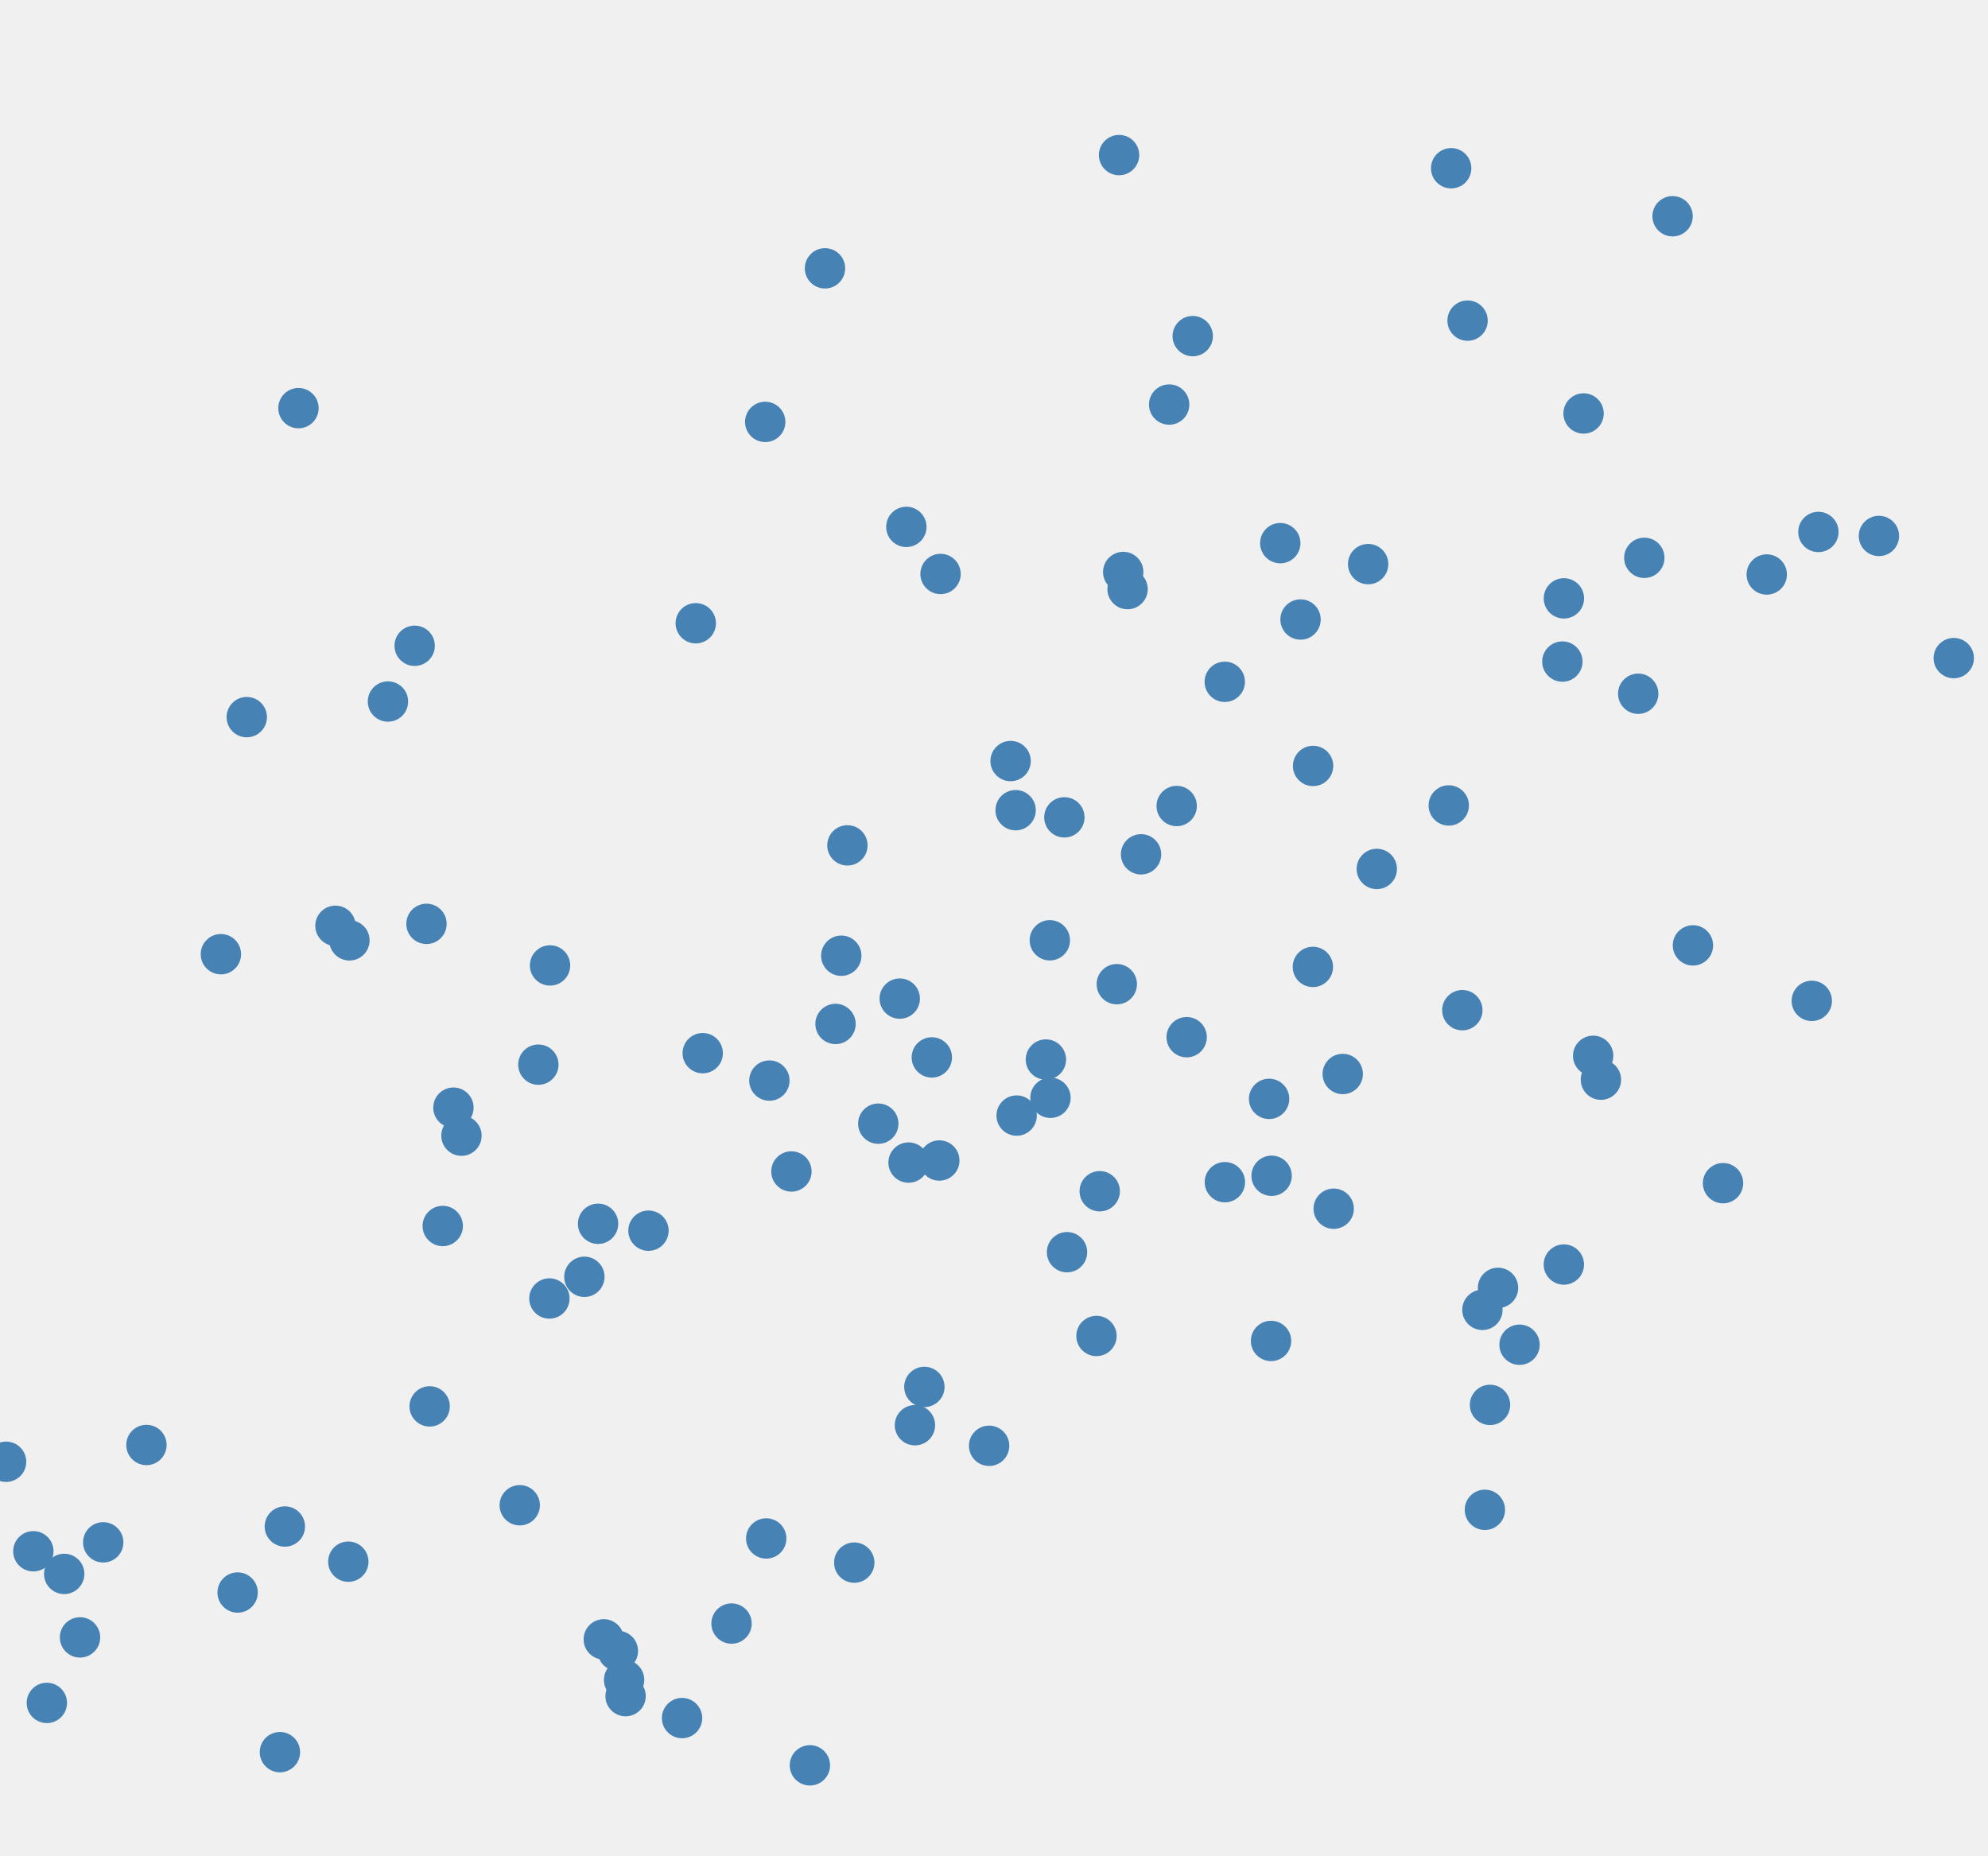
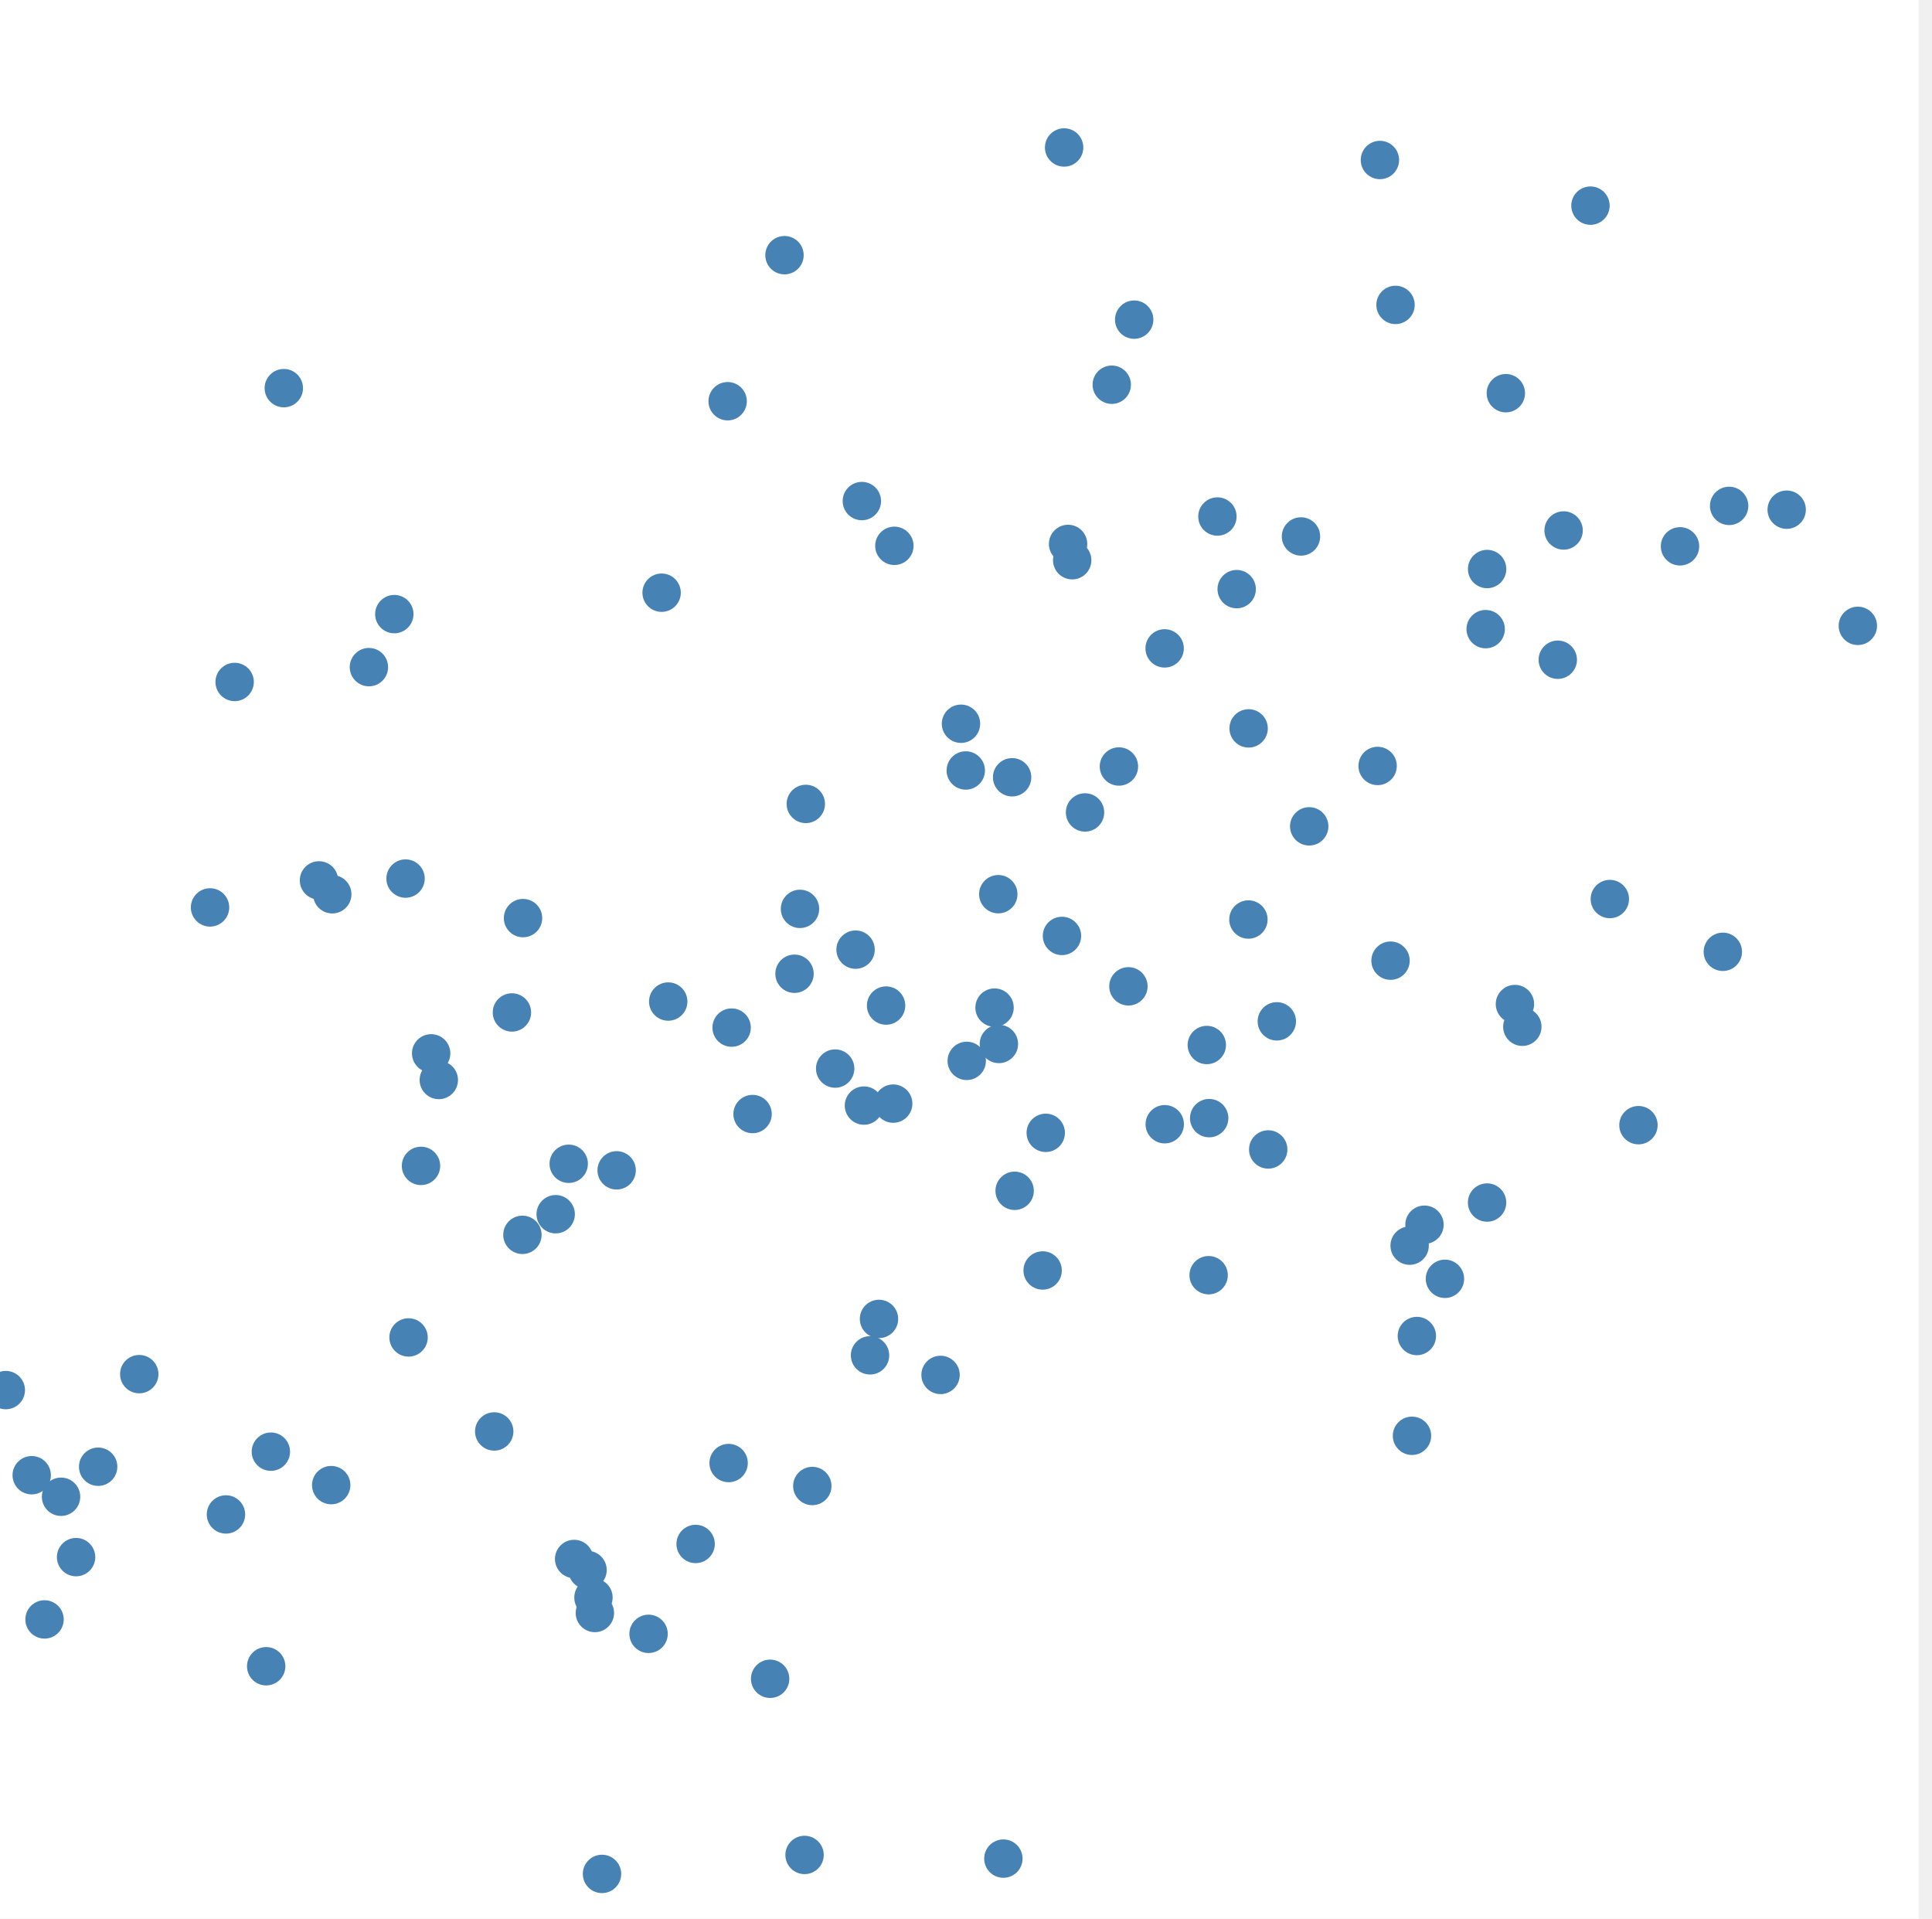
<svg xmlns="http://www.w3.org/2000/svg">
+   <rect width="200" height="200" fill="white" />
  <g>
    <circle cx="80.28" cy="174.987" r="2" style="fill: steelblue;" />
    <circle cx="42.275" cy="91.577" r="2" style="fill: steelblue;" />
    <circle cx="82.821" cy="101.498" r="2" style="fill: steelblue;" />
    <circle cx="83.869" cy="193.348" r="2" style="fill: steelblue;" />
    <circle cx="62.754" cy="195.326" r="2" style="fill: steelblue;" />
    <circle cx="104.593" cy="193.731" r="2" style="fill: steelblue;" />
    <circle cx="147.696" cy="139.258" r="2" style="fill: steelblue;" />
    <circle cx="132.201" cy="119.813" r="2" style="fill: steelblue;" />
    <circle cx="126.047" cy="116.548" r="2" style="fill: steelblue;" />
    <circle cx="78.449" cy="116.121" r="2" style="fill: steelblue;" />
    <circle cx="87.059" cy="111.382" r="2" style="fill: steelblue;" />
    <circle cx="59.284" cy="121.306" r="2" style="fill: steelblue;" />
    <circle cx="125.99" cy="132.919" r="2" style="fill: steelblue;" />
    <circle cx="133.098" cy="106.459" r="2" style="fill: steelblue;" />
    <circle cx="42.589" cy="139.407" r="2" style="fill: steelblue;" />
    <circle cx="44.945" cy="109.795" r="2" style="fill: steelblue;" />
    <circle cx="104.063" cy="93.205" r="2" style="fill: steelblue;" />
    <circle cx="150.623" cy="133.296" r="2" style="fill: steelblue;" />
    <circle cx="84.677" cy="154.893" r="2" style="fill: steelblue;" />
    <circle cx="103.673" cy="105.026" r="2" style="fill: steelblue;" />
    <circle cx="91.628" cy="137.477" r="2" style="fill: steelblue;" />
    <circle cx="135.616" cy="55.917" r="2" style="fill: steelblue;" />
    <circle cx="148.49" cy="127.657" r="2" style="fill: steelblue;" />
    <circle cx="28.236" cy="151.313" r="2" style="fill: steelblue;" />
    <circle cx="51.519" cy="149.206" r="2" style="fill: steelblue;" />
    <circle cx="38.456" cy="69.538" r="2" style="fill: steelblue;" />
    <circle cx="90.693" cy="141.273" r="2" style="fill: steelblue;" />
    <circle cx="43.886" cy="121.525" r="2" style="fill: steelblue;" />
    <circle cx="68.967" cy="61.779" r="2" style="fill: steelblue;" />
    <circle cx="162.992" cy="55.294" r="2" style="fill: steelblue;" />
    <circle cx="83.999" cy="83.796" r="2" style="fill: steelblue;" />
    <circle cx="115.892" cy="40.101" r="2" style="fill: steelblue;" />
    <circle cx="136.474" cy="86.133" r="2" style="fill: steelblue;" />
    <circle cx="110.702" cy="97.555" r="2" style="fill: steelblue;" />
    <circle cx="158.69" cy="107.022" r="2" style="fill: steelblue;" />
    <circle cx="69.657" cy="104.395" r="2" style="fill: steelblue;" />
    <circle cx="104.127" cy="108.817" r="2" style="fill: steelblue;" />
    <circle cx="0.605" cy="144.895" r="2" style="fill: steelblue;" />
    <circle cx="27.747" cy="173.68" r="2" style="fill: steelblue;" />
    <circle cx="62.011" cy="168.128" r="2" style="fill: steelblue;" />
    <circle cx="14.516" cy="143.232" r="2" style="fill: steelblue;" />
    <circle cx="143.845" cy="16.677" r="2" style="fill: steelblue;" />
    <circle cx="155.015" cy="125.346" r="2" style="fill: steelblue;" />
    <circle cx="100.774" cy="110.58" r="2" style="fill: steelblue;" />
    <circle cx="116.638" cy="79.895" r="2" style="fill: steelblue;" />
    <circle cx="121.404" cy="67.584" r="2" style="fill: steelblue;" />
    <circle cx="126.905" cy="53.839" r="2" style="fill: steelblue;" />
    <circle cx="10.232" cy="152.883" r="2" style="fill: steelblue;" />
    <circle cx="111.338" cy="56.697" r="2" style="fill: steelblue;" />
    <circle cx="89.841" cy="52.227" r="2" style="fill: steelblue;" />
    <circle cx="100.673" cy="80.31" r="2" style="fill: steelblue;" />
    <circle cx="121.415" cy="117.183" r="2" style="fill: steelblue;" />
    <circle cx="54.459" cy="128.712" r="2" style="fill: steelblue;" />
    <circle cx="41.104" cy="64.012" r="2" style="fill: steelblue;" />
    <circle cx="72.513" cy="160.933" r="2" style="fill: steelblue;" />
    <circle cx="3.306" cy="153.768" r="2" style="fill: steelblue;" />
    <circle cx="75.851" cy="41.821" r="2" style="fill: steelblue;" />
    <circle cx="89.187" cy="98.985" r="2" style="fill: steelblue;" />
    <circle cx="105.768" cy="124.122" r="2" style="fill: steelblue;" />
    <circle cx="113.106" cy="84.684" r="2" style="fill: steelblue;" />
    <circle cx="76.265" cy="107.111" r="2" style="fill: steelblue;" />
    <circle cx="98.045" cy="143.314" r="2" style="fill: steelblue;" />
    <circle cx="45.742" cy="112.573" r="2" style="fill: steelblue;" />
    <circle cx="4.643" cy="168.799" r="2" style="fill: steelblue;" />
    <circle cx="21.895" cy="94.584" r="2" style="fill: steelblue;" />
    <circle cx="59.849" cy="162.498" r="2" style="fill: steelblue;" />
    <circle cx="7.931" cy="162.306" r="2" style="fill: steelblue;" />
    <circle cx="23.555" cy="157.857" r="2" style="fill: steelblue;" />
    <circle cx="92.367" cy="104.815" r="2" style="fill: steelblue;" />
    <circle cx="34.526" cy="154.8" r="2" style="fill: steelblue;" />
    <circle cx="147.188" cy="149.659" r="2" style="fill: steelblue;" />
    <circle cx="193.665" cy="65.234" r="2" style="fill: steelblue;" />
    <circle cx="186.247" cy="53.126" r="2" style="fill: steelblue;" />
    <circle cx="108.687" cy="132.427" r="2" style="fill: steelblue;" />
    <circle cx="167.812" cy="93.71" r="2" style="fill: steelblue;" />
    <circle cx="53.364" cy="105.532" r="2" style="fill: steelblue;" />
    <circle cx="162.386" cy="68.767" r="2" style="fill: steelblue;" />
    <circle cx="146.943" cy="129.839" r="2" style="fill: steelblue;" />
    <circle cx="128.914" cy="61.408" r="2" style="fill: steelblue;" />
    <circle cx="175.127" cy="56.946" r="2" style="fill: steelblue;" />
    <circle cx="83.393" cy="94.735" r="2" style="fill: steelblue;" />
    <circle cx="165.793" cy="21.435" r="2" style="fill: steelblue;" />
    <circle cx="54.522" cy="95.697" r="2" style="fill: steelblue;" />
    <circle cx="34.636" cy="93.212" r="2" style="fill: steelblue;" />
    <circle cx="90.06" cy="115.239" r="2" style="fill: steelblue;" />
    <circle cx="93.109" cy="115.034" r="2" style="fill: steelblue;" />
    <circle cx="125.799" cy="108.925" r="2" style="fill: steelblue;" />
    <circle cx="109.01" cy="118.08" r="2" style="fill: steelblue;" />
    <circle cx="117.628" cy="102.81" r="2" style="fill: steelblue;" />
    <circle cx="130.137" cy="95.845" r="2" style="fill: steelblue;" />
    <circle cx="118.228" cy="33.318" r="2" style="fill: steelblue;" />
    <circle cx="105.505" cy="81.018" r="2" style="fill: steelblue;" />
    <circle cx="143.606" cy="79.839" r="2" style="fill: steelblue;" />
    <circle cx="154.869" cy="65.578" r="2" style="fill: steelblue;" />
    <circle cx="157.92" cy="104.656" r="2" style="fill: steelblue;" />
    <circle cx="145.472" cy="31.782" r="2" style="fill: steelblue;" />
    <circle cx="156.971" cy="40.984" r="2" style="fill: steelblue;" />
    <circle cx="29.585" cy="40.457" r="2" style="fill: steelblue;" />
    <circle cx="33.252" cy="91.767" r="2" style="fill: steelblue;" />
    <circle cx="179.591" cy="99.211" r="2" style="fill: steelblue;" />
    <circle cx="180.247" cy="52.731" r="2" style="fill: steelblue;" />
    <circle cx="130.158" cy="75.923" r="2" style="fill: steelblue;" />
    <circle cx="93.231" cy="56.894" r="2" style="fill: steelblue;" />
    <circle cx="24.46" cy="71.084" r="2" style="fill: steelblue;" />
    <circle cx="155.02" cy="59.312" r="2" style="fill: steelblue;" />
    <circle cx="57.926" cy="126.562" r="2" style="fill: steelblue;" />
    <circle cx="100.175" cy="75.439" r="2" style="fill: steelblue;" />
    <circle cx="111.768" cy="58.394" r="2" style="fill: steelblue;" />
    <circle cx="81.777" cy="26.598" r="2" style="fill: steelblue;" />
    <circle cx="144.952" cy="100.134" r="2" style="fill: steelblue;" />
    <circle cx="110.926" cy="15.372" r="2" style="fill: steelblue;" />
    <circle cx="170.795" cy="117.281" r="2" style="fill: steelblue;" />
    <circle cx="67.608" cy="170.303" r="2" style="fill: steelblue;" />
    <circle cx="75.952" cy="152.499" r="2" style="fill: steelblue;" />
    <circle cx="64.28" cy="121.989" r="2" style="fill: steelblue;" />
    <circle cx="6.364" cy="156.013" r="2" style="fill: steelblue;" />
    <circle cx="61.246" cy="163.651" r="2" style="fill: steelblue;" />
    <circle cx="61.863" cy="166.518" r="2" style="fill: steelblue;" />
  </g>
</svg>
